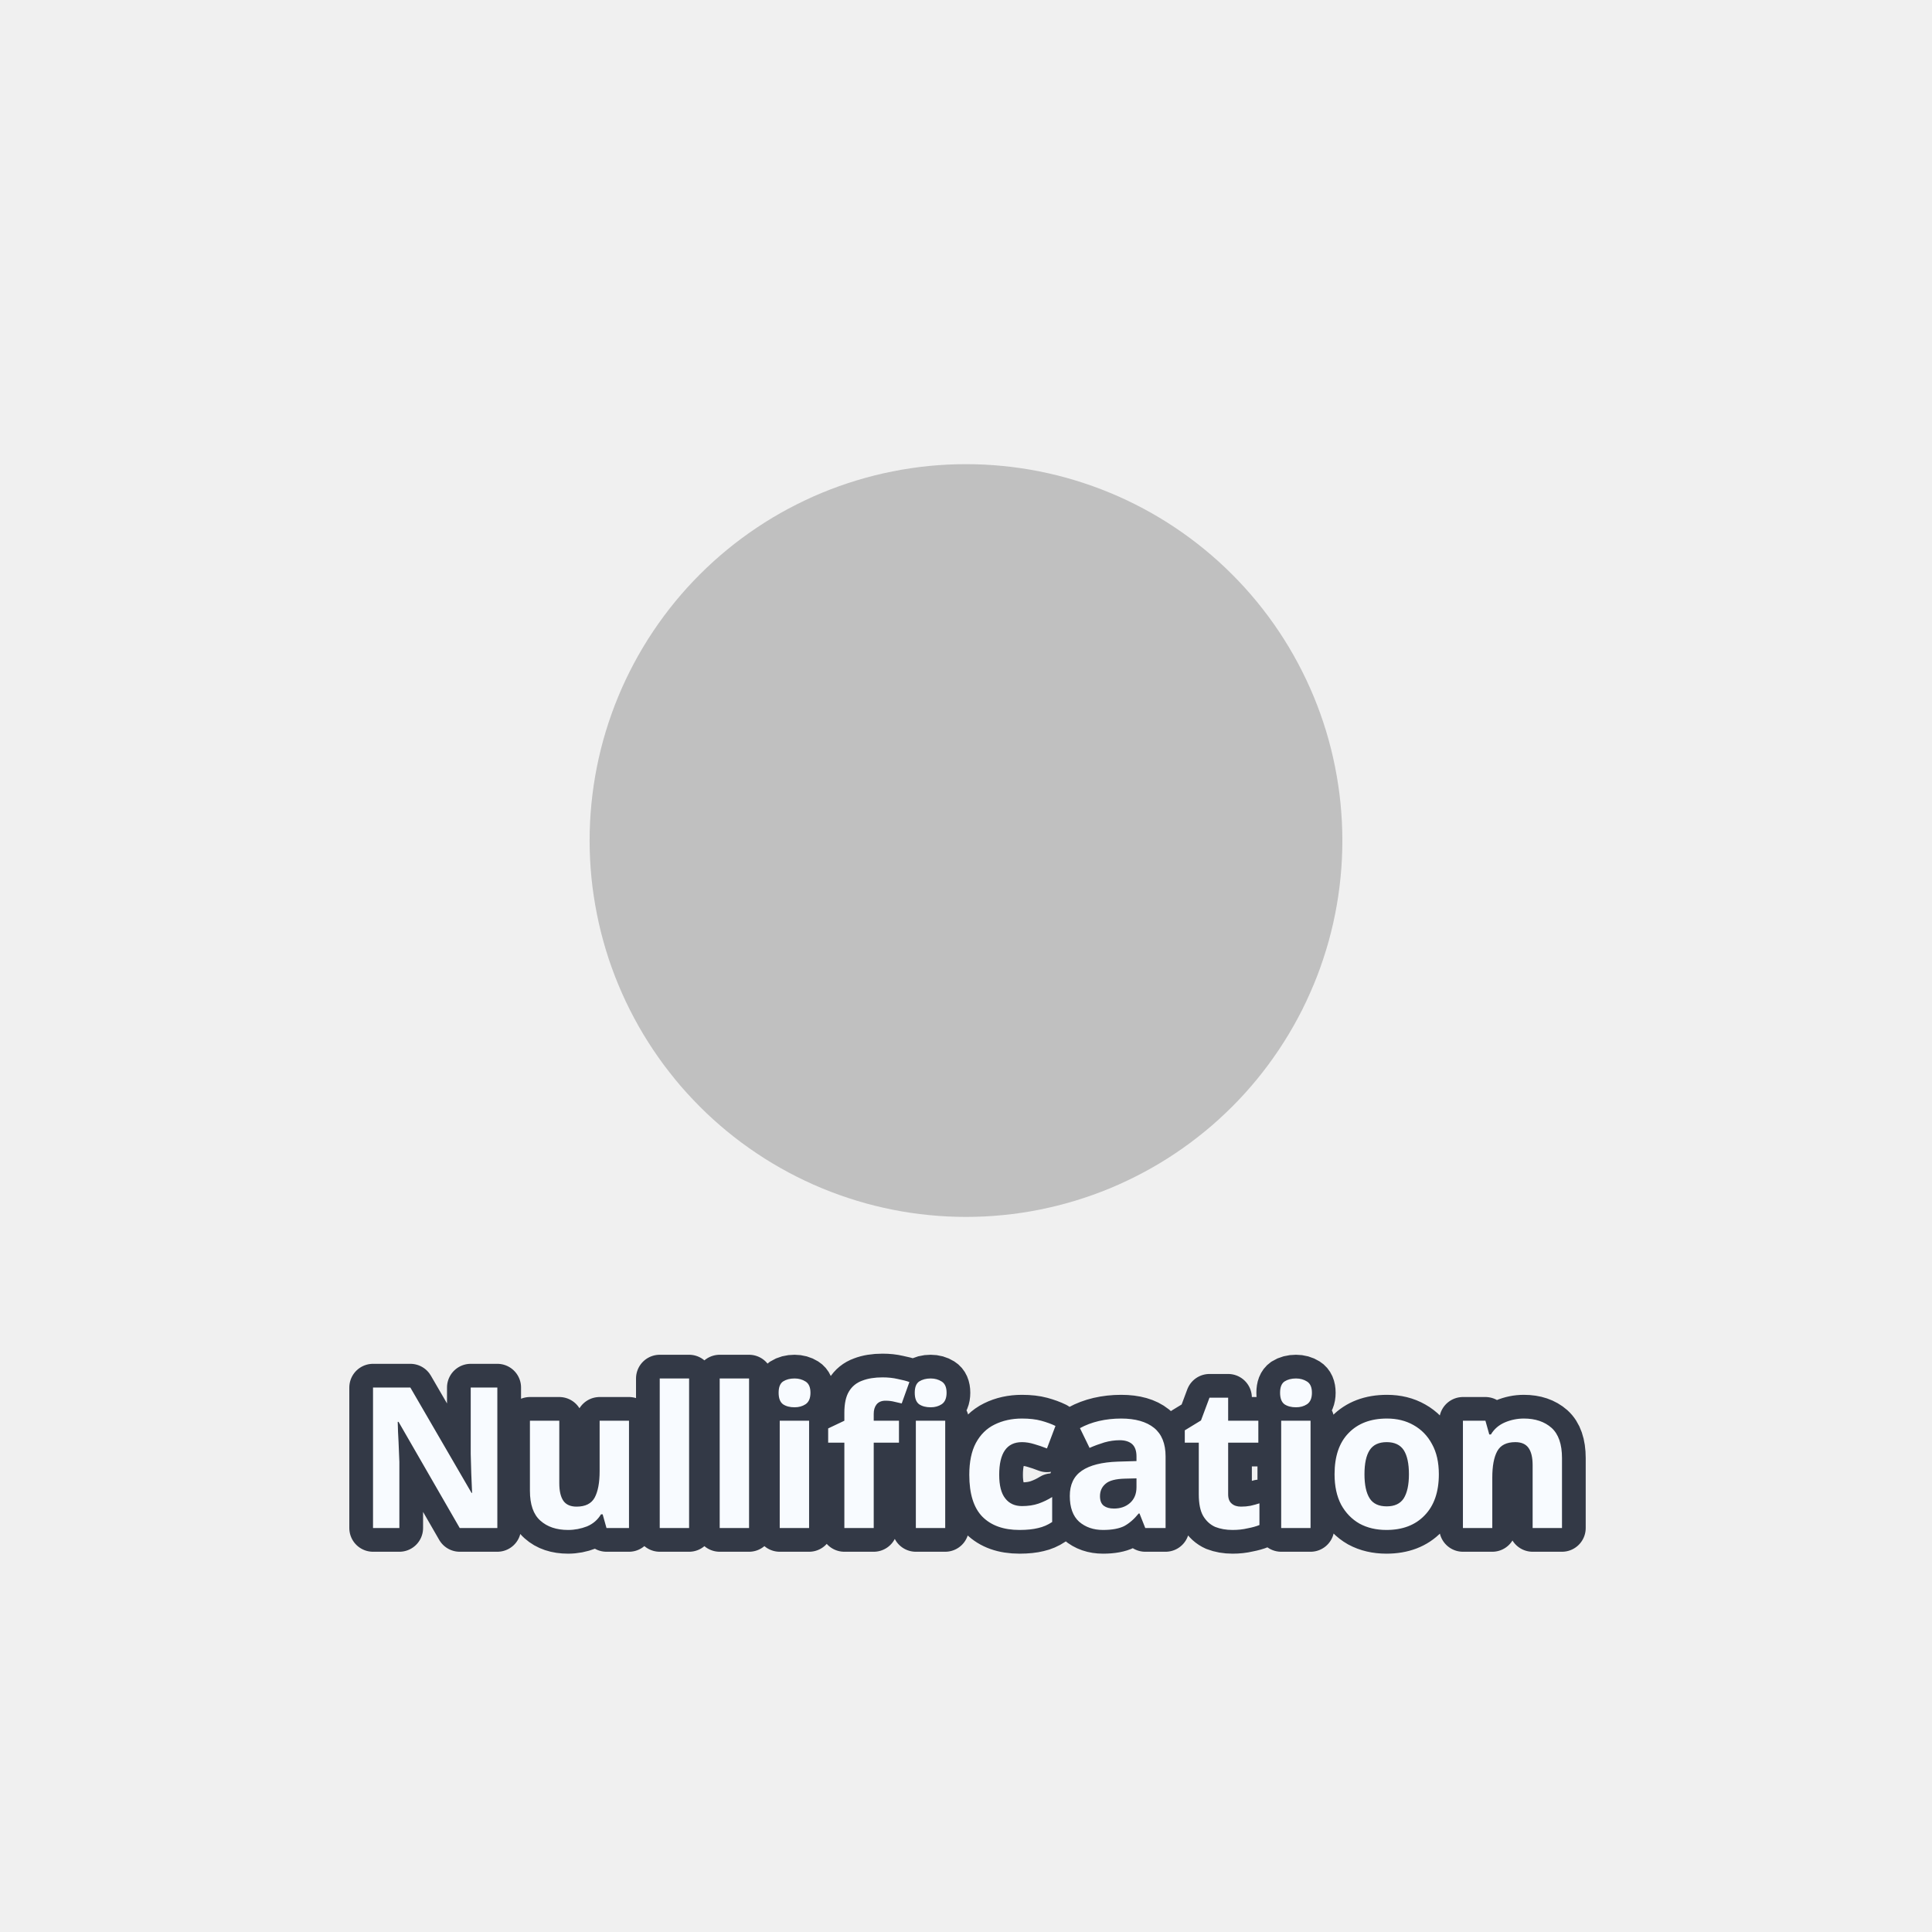
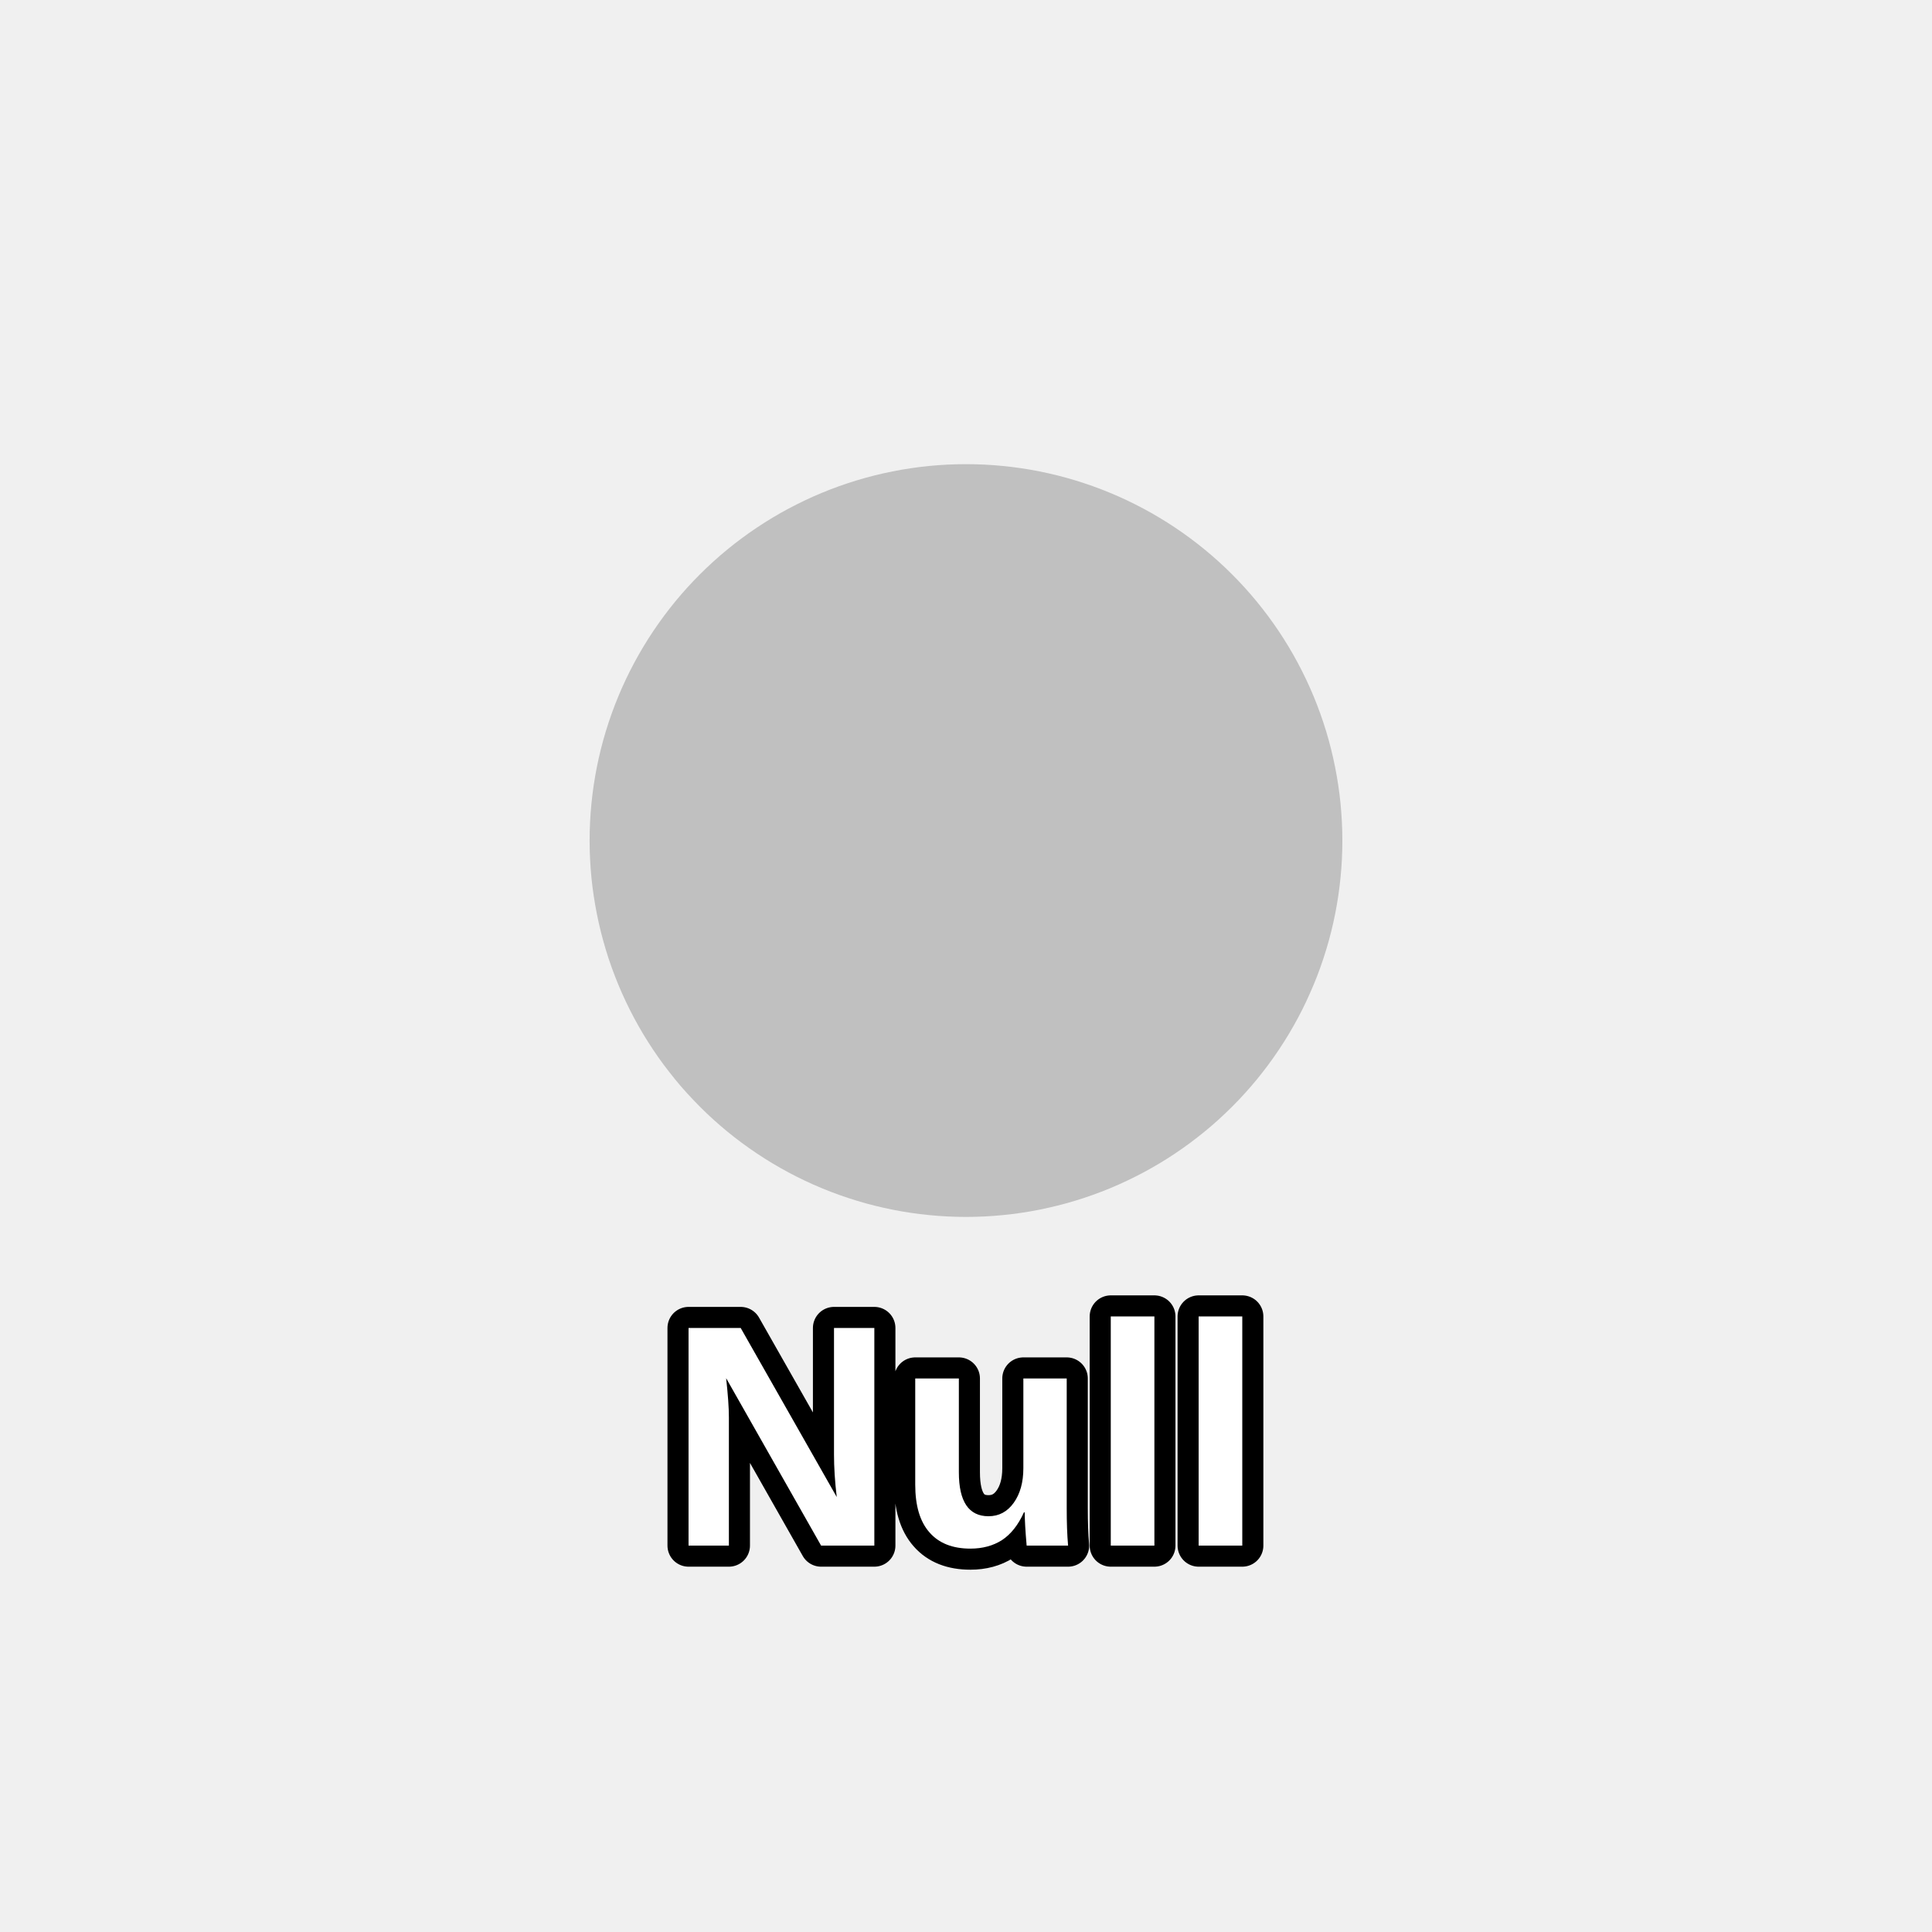
<svg xmlns="http://www.w3.org/2000/svg" viewBox="0 0 110 110">
  <path fill-opacity=".2" d="M76.429 47.857q0 .526-.026 1.052-.026.525-.078 1.048-.051.524-.128 1.044t-.18 1.037-.23 1.026-.281 1.013-.33 1-.379.98-.426.962-.473.94q-.248.463-.518.915-.27.45-.563.888t-.605.86q-.314.423-.647.83-.334.406-.687.796t-.726.761-.761.726-.797.687-.829.647q-.423.313-.86.605-.437.293-.888.563-.452.27-.916.518t-.94.473-.96.427q-.487.2-.982.378-.495.177-.999.33-.503.153-1.013.28t-1.026.231-1.037.18-1.044.128-1.049.078-1.051.026-1.051-.026-1.05-.078-1.043-.128-1.037-.18-1.026-.23-1.013-.281-1-.33q-.494-.177-.98-.378-.486-.202-.962-.427-.475-.225-.94-.473-.463-.248-.915-.518-.45-.27-.888-.563-.437-.292-.86-.605-.423-.314-.83-.647-.406-.334-.796-.687t-.761-.726-.726-.761-.687-.797-.647-.829q-.313-.422-.605-.86-.292-.437-.563-.888-.27-.452-.518-.916-.248-.463-.473-.939t-.426-.962-.379-.98-.33-1-.28-1.013q-.128-.51-.23-1.026T33.803 51t-.13-1.044-.077-1.048-.026-1.052.026-1.051.078-1.05.128-1.043q.078-.52.18-1.036.103-.516.23-1.027.128-.51.281-1.013.153-.504.33-.999t.379-.981q.2-.486.426-.962.225-.475.473-.94.248-.463.518-.914.27-.452.563-.889t.605-.86q.314-.422.647-.829.334-.407.687-.796t.726-.762.761-.725q.39-.354.797-.687.406-.334.829-.647.423-.314.86-.606t.888-.563.916-.518.94-.473.96-.426q.487-.202.982-.379t.999-.33q.503-.152 1.013-.28t1.026-.23q.516-.103 1.037-.18.52-.078 1.044-.13.523-.05 1.049-.077.525-.025 1.051-.025t1.051.025q.526.026 1.05.078.523.051 1.043.128t1.037.18 1.026.23 1.013.281 1 .33q.494.177.98.379.486.2.962.426.475.225.94.473.463.248.915.518.45.27.888.563.437.292.86.606.423.313.83.647.406.333.796.687.39.353.761.725.372.372.726.762.353.39.687.796.333.407.647.83.313.422.605.859t.563.889.518.915.473.94.426.96.379.982.33.999q.153.503.28 1.013t.23 1.027.18 1.036q.078.52.13 1.044.05.523.077 1.049t.026 1.051" />
-   <text x="55" y="87" text-anchor="middle" font-family="Trebuchet MS,Segoe UI,sans-serif" font-size="11.2" font-weight="700" stroke="#333946" stroke-width="2.7" stroke-linejoin="round">Nullification</text>
-   <text x="55" y="87" text-anchor="middle" font-family="Trebuchet MS,Segoe UI,sans-serif" font-size="11.2" font-weight="700" fill="#f8fbff">Nullification</text>
+   <text x="55" y="88" text-anchor="middle" font-family="Ubuntu,'Ubuntu Sans',Arial,sans-serif" font-size="18" font-weight="800" stroke="#000" stroke-width="2.4" stroke-linecap="round" stroke-linejoin="round">Null</text>
+   <text x="55" y="88" text-anchor="middle" font-family="Ubuntu,'Ubuntu Sans',Arial,sans-serif" font-size="18" font-weight="800" fill="#fff">Null</text>
</svg>
